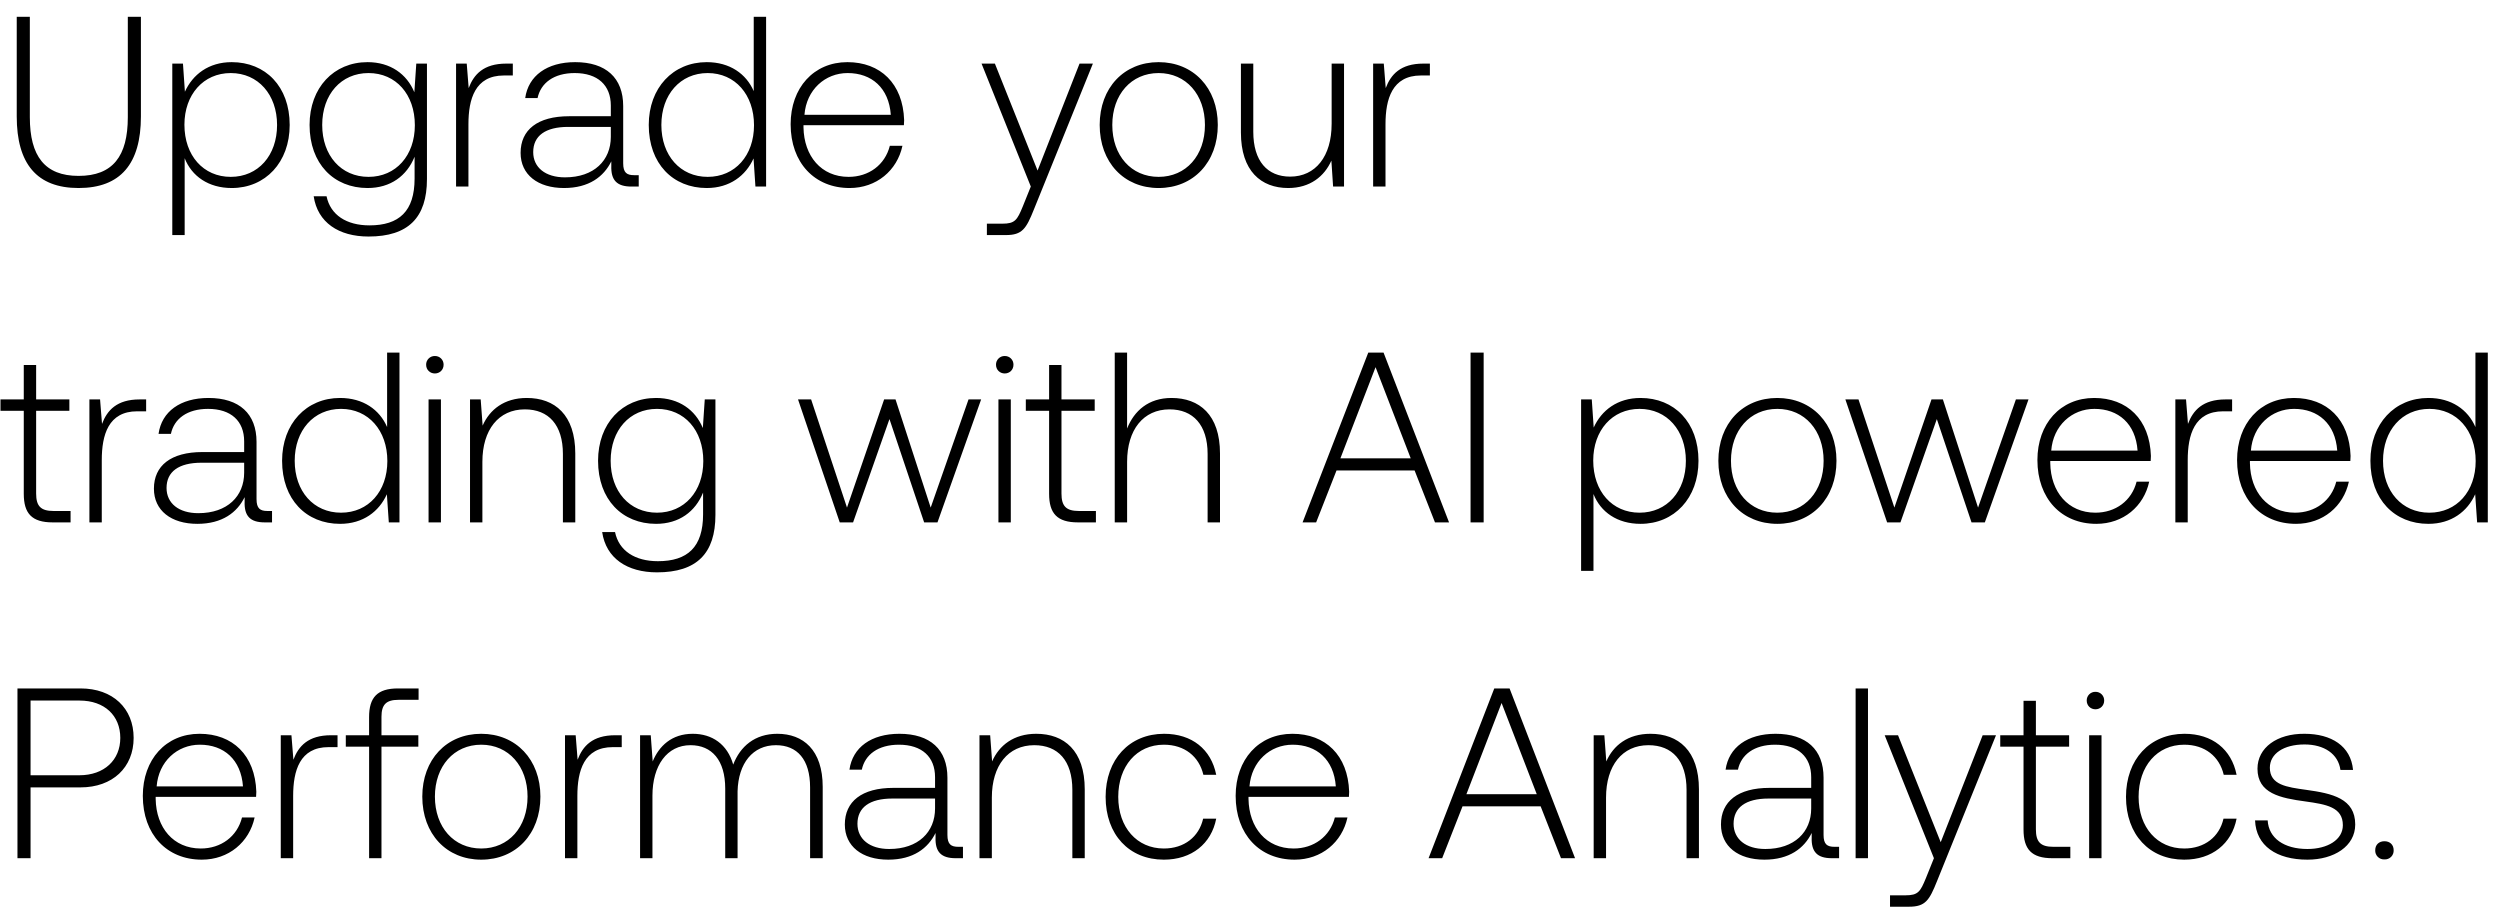
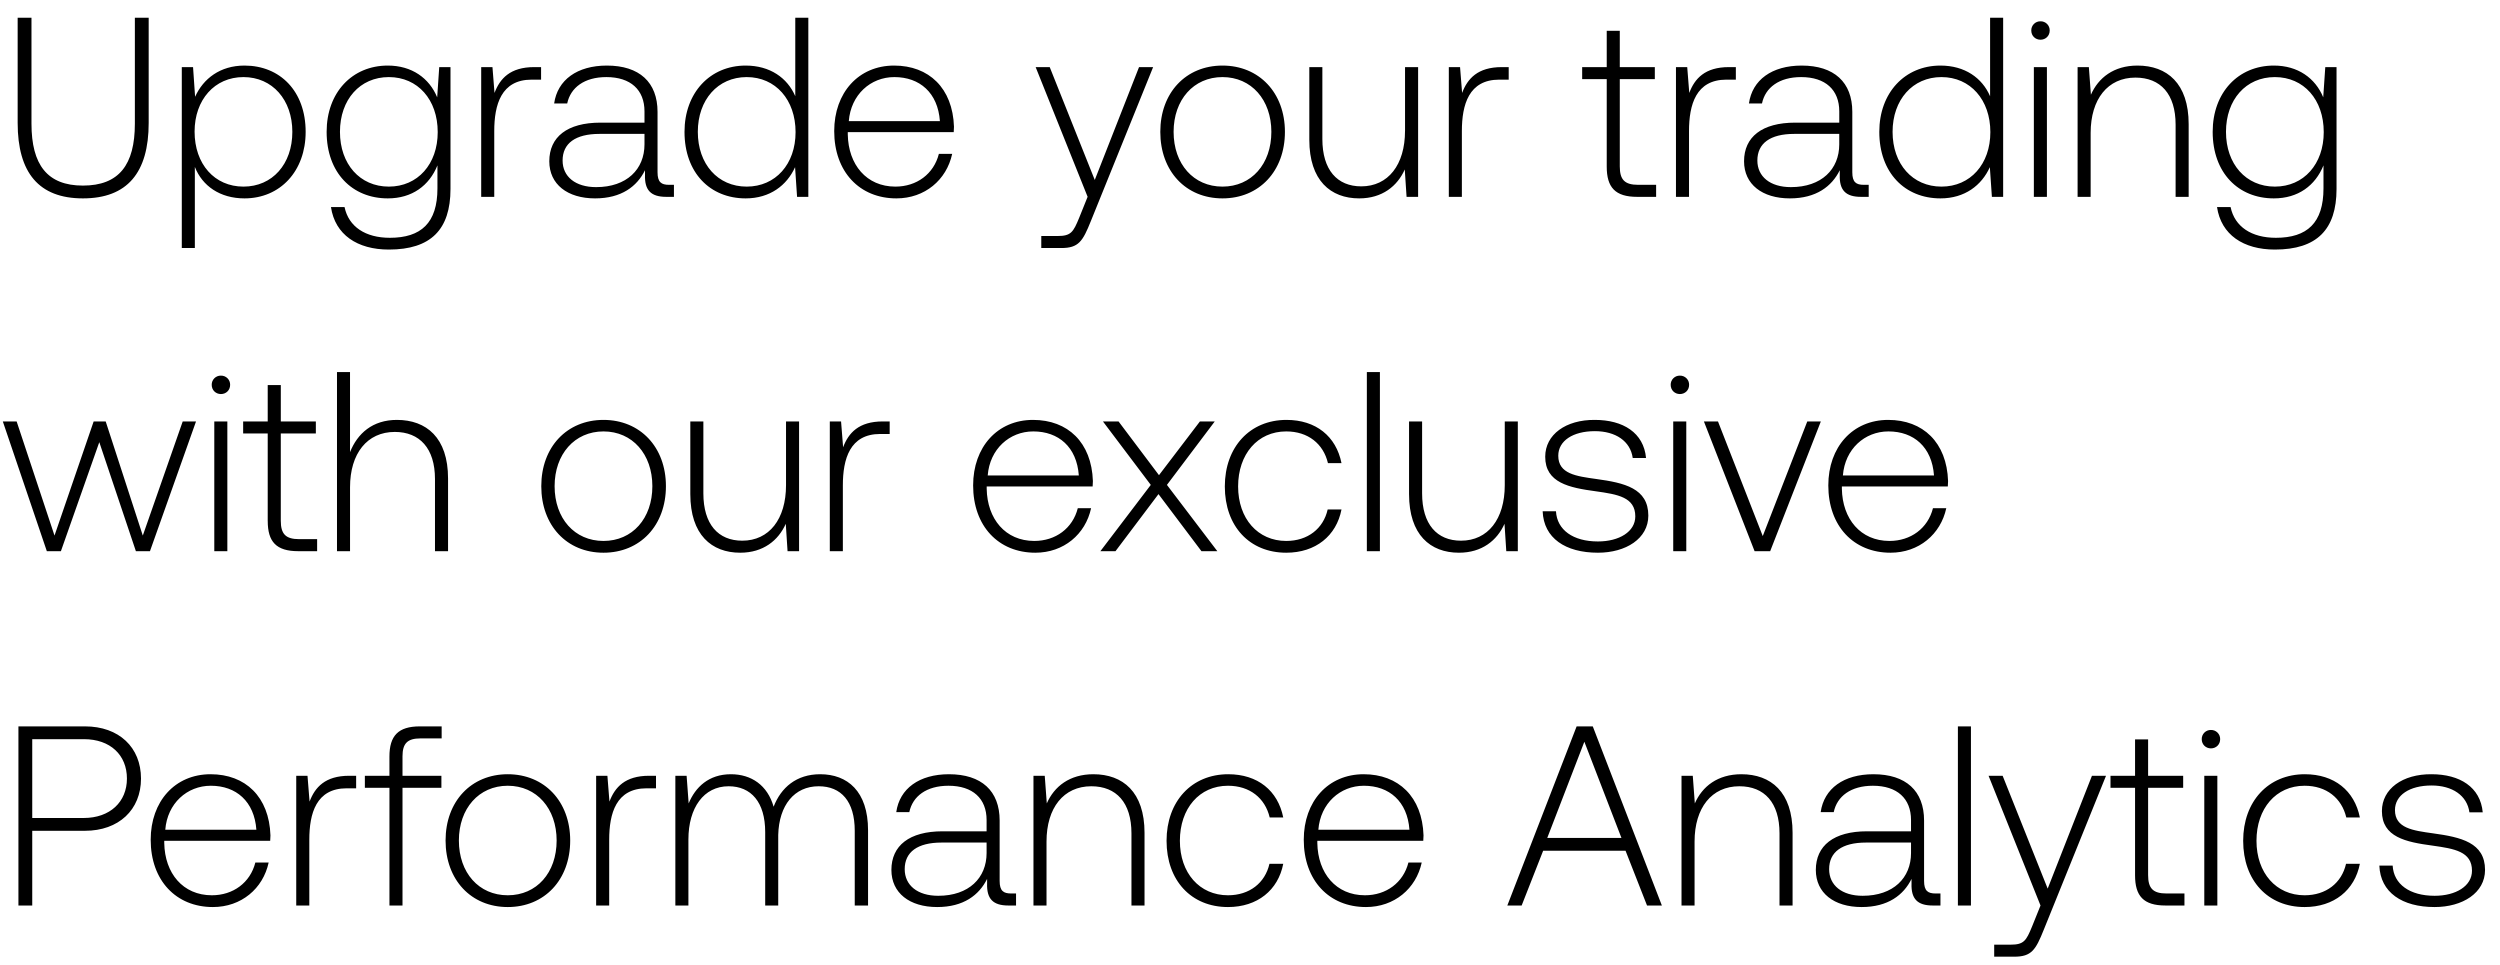
- <svg xmlns="http://www.w3.org/2000/svg" width="134" height="49" viewBox="0 0 134 49" fill="none">
-   <path d="M.897 6.243c0 2.535 1.079 3.835 3.315 3.835 2.249 0 3.341-1.3 3.341-3.835V.9h-.702v5.382c0 2.093-.806 3.146-2.639 3.146-1.807 0-2.613-1.053-2.613-3.146V.9H.897v5.343zM12.42 3.331c-1.235 0-2.093.663-2.509 1.586l-.104-1.508h-.572V12.6h.663V8.479c.377.962 1.274 1.599 2.522 1.599 1.807 0 3.107-1.378 3.107-3.38 0-2.067-1.3-3.367-3.107-3.367zm-.052 6.149c-1.469 0-2.483-1.144-2.483-2.795 0-1.612 1.014-2.769 2.483-2.769 1.47 0 2.483 1.157 2.483 2.782 0 1.638-1.014 2.782-2.483 2.782zm9.84-4.537c-.402-.975-1.286-1.612-2.508-1.612-1.807 0-3.107 1.365-3.107 3.367 0 2.08 1.3 3.38 3.107 3.38 1.235 0 2.106-.65 2.522-1.677v1.17c0 1.755-.832 2.509-2.418 2.509-1.235 0-2.093-.559-2.301-1.56h-.69c.209 1.404 1.34 2.158 2.939 2.158 2.132 0 3.133-1.014 3.133-3.081V3.409h-.572l-.104 1.534zM19.753 9.48c-1.47 0-2.483-1.144-2.483-2.782 0-1.638 1.014-2.782 2.483-2.782s2.483 1.144 2.483 2.795c0 1.625-1.014 2.769-2.483 2.769zm7.383-6.071c-1.222 0-1.742.585-2.015 1.313l-.104-1.313h-.572V10h.663V6.659c0-1.339.351-2.613 1.898-2.613h.481v-.637h-.35zm6.852 5.98c-.39 0-.585-.13-.585-.637V5.684c0-1.508-.923-2.353-2.574-2.353-1.508 0-2.509.728-2.678 1.924h.663c.17-.806.871-1.339 1.99-1.339 1.234 0 1.936.65 1.936 1.742v.572h-2.236c-1.69 0-2.6.728-2.6 1.963 0 1.17.923 1.885 2.327 1.885 1.34 0 2.132-.611 2.535-1.43v.234c-.026.78.3 1.118 1.08 1.118h.39v-.611h-.248zM32.74 7.335c0 1.261-.897 2.171-2.457 2.171-1.053 0-1.703-.533-1.703-1.352 0-.871.65-1.352 1.872-1.352h2.288v.533zm7.662-2.444c-.403-.936-1.287-1.56-2.522-1.56-1.807 0-3.107 1.378-3.107 3.367 0 2.08 1.3 3.38 3.107 3.38 1.235 0 2.093-.663 2.51-1.586L40.491 10h.572V.9h-.663v3.991zm-2.47 4.589c-1.469 0-2.483-1.144-2.483-2.782 0-1.625 1.014-2.782 2.483-2.782 1.47 0 2.483 1.157 2.483 2.795 0 1.625-1.014 2.769-2.483 2.769zm7.605.598c1.443 0 2.548-.936 2.834-2.262h-.676c-.26 1.027-1.131 1.664-2.21 1.664-1.47 0-2.392-1.118-2.418-2.652v-.117h5.382c0-.091.013-.195.013-.273-.065-1.963-1.274-3.107-3.042-3.107-1.807 0-3.042 1.378-3.042 3.328 0 2.067 1.287 3.419 3.159 3.419zm-2.418-3.926c.104-1.339 1.105-2.236 2.314-2.236 1.287 0 2.21.793 2.314 2.236h-4.628zM55.25 10l-.429 1.066c-.299.728-.416.923-1.092.923h-.832v.611h1.014c.884 0 1.092-.338 1.508-1.378l3.16-7.813h-.716l-2.249 5.733-2.288-5.733h-.715L55.252 10zm6.852.078c1.86 0 3.172-1.378 3.172-3.38 0-1.989-1.313-3.367-3.172-3.367-1.859 0-3.159 1.378-3.159 3.367 0 2.002 1.3 3.38 3.16 3.38zm0-.598c-1.469 0-2.483-1.144-2.483-2.782 0-1.625 1.014-2.782 2.483-2.782 1.47 0 2.483 1.157 2.483 2.782 0 1.638-1.014 2.782-2.483 2.782zm9.273-2.834c0 1.729-.858 2.821-2.223 2.821-1.222 0-1.976-.832-1.976-2.405V3.409h-.663v3.692c0 2.067 1.08 2.977 2.535 2.977 1.17 0 1.938-.624 2.314-1.469L71.454 10h.586V3.409h-.664v3.237zm4.915-3.237c-1.222 0-1.742.585-2.015 1.313l-.104-1.313H73.6V10h.663V6.659c0-1.339.351-2.613 1.898-2.613h.481v-.637h-.35zM1.274 26.466c0 1.053.429 1.534 1.547 1.534h.962v-.611h-.91c-.689 0-.936-.26-.936-.936V22.02h1.781v-.611H1.937v-1.846h-.663v1.846H.026v.611h1.248v4.446zm6.209-5.057c-1.222 0-1.742.585-2.015 1.313l-.104-1.313h-.572V28h.663v-3.341c0-1.339.35-2.613 1.898-2.613h.48v-.637h-.35zm6.852 5.98c-.39 0-.585-.13-.585-.637v-3.068c0-1.508-.923-2.353-2.574-2.353-1.508 0-2.51.728-2.678 1.924h.663c.169-.806.87-1.339 1.989-1.339 1.235 0 1.937.65 1.937 1.742v.572H10.85c-1.69 0-2.6.728-2.6 1.963 0 1.17.923 1.885 2.327 1.885 1.339 0 2.132-.611 2.535-1.43v.234c-.026.78.299 1.118 1.079 1.118h.39v-.611h-.247zm-1.248-2.054c0 1.261-.897 2.171-2.457 2.171-1.053 0-1.703-.533-1.703-1.352 0-.871.65-1.352 1.872-1.352h2.288v.533zm7.662-2.444c-.403-.936-1.287-1.56-2.522-1.56-1.807 0-3.107 1.378-3.107 3.367 0 2.08 1.3 3.38 3.107 3.38 1.235 0 2.093-.663 2.509-1.586L20.84 28h.572v-9.1h-.663v3.991zm-2.47 4.589c-1.47 0-2.483-1.144-2.483-2.782 0-1.625 1.014-2.782 2.483-2.782s2.483 1.157 2.483 2.795c0 1.625-1.014 2.769-2.483 2.769zm5.03-7.462c.26 0 .468-.195.468-.468a.458.458 0 00-.468-.468.458.458 0 00-.468.468c0 .273.208.468.468.468zM22.971 28h.663v-6.591h-.663V28zm5.264-6.669c-1.209 0-1.989.624-2.366 1.482l-.104-1.404h-.572V28h.663v-3.25c0-1.716.871-2.808 2.275-2.808 1.274 0 2.041.832 2.041 2.392V28h.663v-3.692c0-2.08-1.105-2.977-2.6-2.977zm9.437 1.612c-.403-.975-1.287-1.612-2.51-1.612-1.806 0-3.106 1.365-3.106 3.367 0 2.08 1.3 3.38 3.107 3.38 1.235 0 2.106-.65 2.522-1.677v1.17c0 1.755-.833 2.509-2.419 2.509-1.234 0-2.093-.559-2.3-1.56h-.69c.208 1.404 1.34 2.158 2.938 2.158 2.133 0 3.133-1.014 3.133-3.081v-6.188h-.572l-.103 1.534zm-2.457 4.537c-1.47 0-2.484-1.144-2.484-2.782 0-1.638 1.014-2.782 2.483-2.782 1.47 0 2.483 1.144 2.483 2.795 0 1.625-1.014 2.769-2.483 2.769zm9.795.52h.715l1.95-5.538L49.534 28h.715l2.34-6.591h-.676l-2.028 5.798L48 21.409h-.611l-1.99 5.798-1.923-5.798h-.702L45.01 28zm8.844-7.982c.26 0 .468-.195.468-.468a.458.458 0 00-.468-.468.458.458 0 00-.468.468c0 .273.208.468.468.468zM53.516 28h.663v-6.591h-.663V28zm2.716-1.534c0 1.053.429 1.534 1.547 1.534h.962v-.611h-.91c-.689 0-.936-.26-.936-.936V22.02h1.781v-.611h-1.781v-1.846h-.663v1.846h-1.248v.611h1.248v4.446zm6.56-5.135c-1.235 0-2.002.689-2.38 1.638V18.9h-.662V28h.663v-3.25c0-1.716.87-2.808 2.275-2.808 1.26 0 2.04.832 2.04 2.392V28h.664v-3.692c0-2.08-1.105-2.977-2.6-2.977zM70.545 28l1.092-2.782h4.186L76.915 28h.754l-3.51-9.1h-.82L69.818 28h.728zm3.185-8.32l1.885 4.888h-3.77l1.885-4.888zM78.822 28h.702v-9.1h-.702V28zm9.11-6.669c-1.235 0-2.093.663-2.51 1.586l-.103-1.508h-.572V30.6h.663v-4.121c.377.962 1.274 1.599 2.522 1.599 1.807 0 3.107-1.378 3.107-3.38 0-2.067-1.3-3.367-3.107-3.367zm-.052 6.149c-1.47 0-2.483-1.144-2.483-2.795 0-1.612 1.014-2.769 2.483-2.769s2.483 1.157 2.483 2.782c0 1.638-1.014 2.782-2.483 2.782zm7.383.598c1.86 0 3.172-1.378 3.172-3.38 0-1.989-1.313-3.367-3.172-3.367-1.859 0-3.159 1.378-3.159 3.367 0 2.002 1.3 3.38 3.16 3.38zm0-.598c-1.469 0-2.483-1.144-2.483-2.782 0-1.625 1.014-2.782 2.483-2.782 1.47 0 2.483 1.157 2.483 2.782 0 1.638-1.014 2.782-2.483 2.782zm5.886.52h.715l1.95-5.538L105.673 28h.715l2.34-6.591h-.676l-2.028 5.798-1.885-5.798h-.611l-1.989 5.798-1.924-5.798h-.703L101.15 28zm11.215.078c1.443 0 2.548-.936 2.834-2.262h-.676c-.26 1.027-1.131 1.664-2.21 1.664-1.469 0-2.392-1.118-2.418-2.652v-.117h5.382c0-.091.013-.195.013-.273-.065-1.963-1.274-3.107-3.042-3.107-1.807 0-3.042 1.378-3.042 3.328 0 2.067 1.287 3.419 3.159 3.419zm-2.418-3.926c.104-1.339 1.105-2.236 2.314-2.236 1.287 0 2.21.793 2.314 2.236h-4.628zm9.344-2.743c-1.222 0-1.742.585-2.015 1.313l-.104-1.313h-.572V28h.663v-3.341c0-1.339.351-2.613 1.898-2.613h.481v-.637h-.351zm3.776 6.669c1.443 0 2.548-.936 2.834-2.262h-.676c-.26 1.027-1.131 1.664-2.21 1.664-1.469 0-2.392-1.118-2.418-2.652v-.117h5.382c0-.091.013-.195.013-.273-.065-1.963-1.274-3.107-3.042-3.107-1.807 0-3.042 1.378-3.042 3.328 0 2.067 1.287 3.419 3.159 3.419zm-2.418-3.926c.104-1.339 1.105-2.236 2.314-2.236 1.287 0 2.21.793 2.314 2.236h-4.628zm12.035-1.261c-.403-.936-1.287-1.56-2.522-1.56-1.807 0-3.107 1.378-3.107 3.367 0 2.08 1.3 3.38 3.107 3.38 1.235 0 2.093-.663 2.509-1.586l.104 1.508h.572v-9.1h-.663v3.991zm-2.47 4.589c-1.469 0-2.483-1.144-2.483-2.782 0-1.625 1.014-2.782 2.483-2.782s2.483 1.157 2.483 2.795c0 1.625-1.014 2.769-2.483 2.769zM.936 46h.702v-3.796h2.678c1.716 0 2.847-1.066 2.847-2.652S6.045 36.9 4.316 36.9H.936V46zm3.328-8.45c1.339 0 2.184.806 2.184 2.002 0 1.183-.858 2.002-2.197 2.002H1.638V37.55h2.626zm6.55 8.528c1.443 0 2.548-.936 2.834-2.262h-.676c-.26 1.027-1.13 1.664-2.21 1.664-1.469 0-2.392-1.118-2.418-2.652v-.117h5.382c0-.091.013-.195.013-.273-.065-1.963-1.274-3.107-3.042-3.107-1.807 0-3.042 1.378-3.042 3.328 0 2.067 1.287 3.419 3.16 3.419zm-2.418-3.926c.104-1.339 1.105-2.236 2.314-2.236 1.287 0 2.21.793 2.314 2.236H8.396zm9.345-2.743c-1.223 0-1.742.585-2.015 1.313l-.105-1.313h-.572V46h.664v-3.341c0-1.339.35-2.613 1.897-2.613h.482v-.637h-.351zm.795.611h1.248V46h.663v-5.98h1.976v-.611h-1.976v-.988c0-.65.247-.91.91-.91h1.079V36.9H21.33c-1.105 0-1.547.481-1.547 1.534v.975h-1.248v.611zm7.258 6.058c1.86 0 3.172-1.378 3.172-3.38 0-1.989-1.313-3.367-3.172-3.367-1.858 0-3.159 1.378-3.159 3.367 0 2.002 1.3 3.38 3.16 3.38zm0-.598c-1.468 0-2.483-1.144-2.483-2.782 0-1.625 1.015-2.782 2.483-2.782 1.47 0 2.483 1.157 2.483 2.782 0 1.638-1.014 2.782-2.483 2.782zm7.18-6.071c-1.221 0-1.741.585-2.014 1.313l-.104-1.313h-.572V46h.663v-3.341c0-1.339.35-2.613 1.898-2.613h.48v-.637h-.35zm8.692-.078c-1.209 0-1.989.676-2.366 1.651-.312-1.092-1.13-1.651-2.17-1.651-1.132 0-1.808.663-2.146 1.482l-.104-1.404h-.572V46h.663v-3.354c0-1.612.78-2.704 2.041-2.704 1.144 0 1.86.806 1.86 2.327V46h.662v-3.588c.04-1.508.82-2.47 2.054-2.47 1.144 0 1.833.767 1.833 2.262V46h.676v-3.822c0-1.989-1.053-2.847-2.43-2.847zm9.701 6.058c-.39 0-.585-.13-.585-.637v-3.068c0-1.508-.923-2.353-2.574-2.353-1.508 0-2.509.728-2.678 1.924h.663c.17-.806.871-1.339 1.99-1.339 1.234 0 1.936.65 1.936 1.742v.572h-2.236c-1.69 0-2.6.728-2.6 1.963 0 1.17.923 1.885 2.327 1.885 1.34 0 2.132-.611 2.535-1.43v.234c-.026.78.3 1.118 1.08 1.118h.39v-.611h-.248zm-1.248-2.054c0 1.261-.897 2.171-2.457 2.171-1.053 0-1.703-.533-1.703-1.352 0-.871.65-1.352 1.872-1.352h2.288v.533zm5.424-4.004c-1.21 0-1.99.624-2.366 1.482l-.104-1.404H52.5V46h.663v-3.25c0-1.716.87-2.808 2.275-2.808 1.274 0 2.04.832 2.04 2.392V46h.664v-3.692c0-2.08-1.105-2.977-2.6-2.977zm6.839 6.747c1.495 0 2.548-.858 2.807-2.197h-.701c-.222.975-1.014 1.599-2.106 1.599-1.444 0-2.444-1.131-2.444-2.769 0-1.638.987-2.795 2.444-2.795 1.105 0 1.884.624 2.119 1.612h.688c-.272-1.365-1.3-2.197-2.794-2.197-1.86 0-3.134 1.378-3.134 3.38 0 2.028 1.261 3.367 3.12 3.367zm7.008 0c1.443 0 2.548-.936 2.834-2.262h-.676c-.26 1.027-1.13 1.664-2.21 1.664-1.469 0-2.392-1.118-2.418-2.652v-.117h5.382c0-.091.013-.195.013-.273-.065-1.963-1.274-3.107-3.042-3.107-1.807 0-3.042 1.378-3.042 3.328 0 2.067 1.287 3.419 3.16 3.419zm-2.418-3.926c.104-1.339 1.105-2.236 2.314-2.236 1.287 0 2.21.793 2.314 2.236h-4.628zM77.3 46l1.092-2.782h4.186L83.669 46h.754l-3.51-9.1h-.82L76.572 46h.728zm3.185-8.32l1.885 4.888h-3.77l1.885-4.888zm7.978 1.651c-1.21 0-1.99.624-2.366 1.482l-.104-1.404h-.572V46h.663v-3.25c0-1.716.87-2.808 2.275-2.808 1.274 0 2.04.832 2.04 2.392V46h.664v-3.692c0-2.08-1.105-2.977-2.6-2.977zm9.865 6.058c-.39 0-.585-.13-.585-.637v-3.068c0-1.508-.923-2.353-2.574-2.353-1.508 0-2.509.728-2.678 1.924h.663c.169-.806.871-1.339 1.989-1.339 1.235 0 1.937.65 1.937 1.742v.572h-2.236c-1.69 0-2.6.728-2.6 1.963 0 1.17.923 1.885 2.327 1.885 1.339 0 2.132-.611 2.535-1.43v.234c-.026.78.299 1.118 1.079 1.118h.39v-.611h-.247zm-1.248-2.054c0 1.261-.897 2.171-2.457 2.171-1.053 0-1.703-.533-1.703-1.352 0-.871.65-1.352 1.872-1.352h2.288v.533zM99.461 46h.663v-9.1h-.663V46zm4.197 0l-.429 1.066c-.299.728-.416.923-1.092.923h-.832v.611h1.014c.884 0 1.092-.338 1.508-1.378l3.159-7.813h-.715l-2.249 5.733-2.288-5.733h-.715L103.658 46zm4.803-1.534c0 1.053.429 1.534 1.547 1.534h.962v-.611h-.91c-.689 0-.936-.26-.936-.936V40.02h1.781v-.611h-1.781v-1.846h-.663v1.846h-1.248v.611h1.248v4.446zm3.855-6.448c.26 0 .468-.195.468-.468a.458.458 0 00-.468-.468.458.458 0 00-.468.468c0 .273.208.468.468.468zM111.978 46h.663v-6.591h-.663V46zm5.095.078c1.495 0 2.548-.858 2.808-2.197h-.702c-.221.975-1.014 1.599-2.106 1.599-1.443 0-2.444-1.131-2.444-2.769 0-1.638.988-2.795 2.444-2.795 1.105 0 1.885.624 2.119 1.612h.689c-.273-1.365-1.3-2.197-2.795-2.197-1.859 0-3.133 1.378-3.133 3.38 0 2.028 1.261 3.367 3.12 3.367zm3.798-2.106c.052 1.365 1.157 2.106 2.808 2.106 1.417 0 2.561-.715 2.561-1.885 0-1.391-1.222-1.664-2.639-1.859-1.027-.143-1.937-.26-1.937-1.183 0-.754.741-1.248 1.859-1.248 1.053 0 1.807.507 1.924 1.365h.676c-.117-1.287-1.17-1.937-2.6-1.937-1.469-.013-2.522.741-2.522 1.872 0 1.326 1.222 1.573 2.574 1.755 1.105.156 2.002.299 2.002 1.274 0 .78-.819 1.274-1.898 1.274-1.261 0-2.08-.585-2.132-1.534h-.676zm6.441 1.599a.47.47 0 00.494.494.47.47 0 00.494-.494c0-.299-.208-.481-.494-.481-.286 0-.494.182-.494.481z" fill="#000" />
+ <svg xmlns="http://www.w3.org/2000/svg" width="127" height="49" viewBox="0 0 127 49" fill="none">
+   <path d="M.897 6.243c0 2.535 1.079 3.835 3.315 3.835 2.249 0 3.341-1.3 3.341-3.835V.9h-.702v5.382c0 2.093-.806 3.146-2.639 3.146-1.807 0-2.613-1.053-2.613-3.146V.9H.897v5.343zM12.42 3.331c-1.235 0-2.093.663-2.509 1.586l-.104-1.508h-.572V12.6h.663V8.479c.377.962 1.274 1.599 2.522 1.599 1.807 0 3.107-1.378 3.107-3.38 0-2.067-1.3-3.367-3.107-3.367zm-.052 6.149c-1.469 0-2.483-1.144-2.483-2.795 0-1.612 1.014-2.769 2.483-2.769 1.47 0 2.483 1.157 2.483 2.782 0 1.638-1.014 2.782-2.483 2.782zm9.84-4.537c-.402-.975-1.286-1.612-2.508-1.612-1.807 0-3.107 1.365-3.107 3.367 0 2.08 1.3 3.38 3.107 3.38 1.235 0 2.106-.65 2.522-1.677v1.17c0 1.755-.832 2.509-2.418 2.509-1.235 0-2.093-.559-2.301-1.56h-.69c.209 1.404 1.34 2.158 2.939 2.158 2.132 0 3.133-1.014 3.133-3.081V3.409h-.572l-.104 1.534zM19.753 9.48c-1.47 0-2.483-1.144-2.483-2.782 0-1.638 1.014-2.782 2.483-2.782s2.483 1.144 2.483 2.795c0 1.625-1.014 2.769-2.483 2.769zm7.383-6.071c-1.222 0-1.742.585-2.015 1.313l-.104-1.313h-.572V10h.663V6.659c0-1.339.351-2.613 1.898-2.613h.481v-.637h-.35zm6.852 5.98c-.39 0-.585-.13-.585-.637V5.684c0-1.508-.923-2.353-2.574-2.353-1.508 0-2.509.728-2.678 1.924h.663c.17-.806.871-1.339 1.99-1.339 1.234 0 1.936.65 1.936 1.742v.572h-2.236c-1.69 0-2.6.728-2.6 1.963 0 1.17.923 1.885 2.327 1.885 1.34 0 2.132-.611 2.535-1.43v.234c-.026.78.3 1.118 1.08 1.118h.39v-.611h-.248zM32.74 7.335c0 1.261-.897 2.171-2.457 2.171-1.053 0-1.703-.533-1.703-1.352 0-.871.65-1.352 1.872-1.352h2.288v.533zm7.662-2.444c-.403-.936-1.287-1.56-2.522-1.56-1.807 0-3.107 1.378-3.107 3.367 0 2.08 1.3 3.38 3.107 3.38 1.235 0 2.093-.663 2.51-1.586L40.491 10h.572V.9h-.663v3.991zm-2.47 4.589c-1.469 0-2.483-1.144-2.483-2.782 0-1.625 1.014-2.782 2.483-2.782 1.47 0 2.483 1.157 2.483 2.795 0 1.625-1.014 2.769-2.483 2.769zm7.605.598c1.443 0 2.548-.936 2.834-2.262h-.676c-.26 1.027-1.131 1.664-2.21 1.664-1.47 0-2.392-1.118-2.418-2.652v-.117h5.382c0-.091.013-.195.013-.273-.065-1.963-1.274-3.107-3.042-3.107-1.807 0-3.042 1.378-3.042 3.328 0 2.067 1.287 3.419 3.159 3.419zm-2.418-3.926c.104-1.339 1.105-2.236 2.314-2.236 1.287 0 2.21.793 2.314 2.236h-4.628zM55.25 10l-.429 1.066c-.299.728-.416.923-1.092.923h-.832v.611h1.014c.884 0 1.092-.338 1.508-1.378l3.16-7.813h-.716l-2.249 5.733-2.288-5.733h-.715L55.252 10zm6.852.078c1.86 0 3.172-1.378 3.172-3.38 0-1.989-1.313-3.367-3.172-3.367-1.859 0-3.159 1.378-3.159 3.367 0 2.002 1.3 3.38 3.16 3.38zm0-.598c-1.469 0-2.483-1.144-2.483-2.782 0-1.625 1.014-2.782 2.483-2.782 1.47 0 2.483 1.157 2.483 2.782 0 1.638-1.014 2.782-2.483 2.782zm9.273-2.834c0 1.729-.858 2.821-2.223 2.821-1.222 0-1.976-.832-1.976-2.405V3.409h-.663v3.692c0 2.067 1.08 2.977 2.535 2.977 1.17 0 1.938-.624 2.314-1.469L71.454 10h.586V3.409h-.664v3.237zm4.915-3.237c-1.222 0-1.742.585-2.015 1.313l-.104-1.313H73.6V10h.663V6.659c0-1.339.351-2.613 1.898-2.613h.481v-.637h-.35zm5.332 5.057c0 1.053.429 1.534 1.547 1.534h.962v-.611h-.91c-.69 0-.936-.26-.936-.936V4.02h1.78v-.611h-1.78V1.563h-.663v1.846h-1.248v.611h1.248v4.446zm6.208-5.057c-1.222 0-1.742.585-2.015 1.313l-.104-1.313h-.572V10h.663V6.659c0-1.339.351-2.613 1.898-2.613h.481v-.637h-.35zm6.852 5.98c-.39 0-.585-.13-.585-.637V5.684c0-1.508-.922-2.353-2.573-2.353-1.509 0-2.51.728-2.678 1.924h.663c.168-.806.87-1.339 1.989-1.339 1.235 0 1.937.65 1.937 1.742v.572h-2.237c-1.69 0-2.6.728-2.6 1.963 0 1.17.923 1.885 2.328 1.885 1.338 0 2.131-.611 2.534-1.43v.234c-.025.78.3 1.118 1.08 1.118h.39v-.611h-.248zm-1.248-2.054c0 1.261-.897 2.171-2.457 2.171-1.052 0-1.703-.533-1.703-1.352 0-.871.65-1.352 1.872-1.352h2.288v.533zm7.663-2.444c-.403-.936-1.287-1.56-2.522-1.56-1.807 0-3.107 1.378-3.107 3.367 0 2.08 1.3 3.38 3.107 3.38 1.235 0 2.093-.663 2.509-1.586l.104 1.508h.572V.9h-.663v3.991zm-2.47 4.589c-1.47 0-2.484-1.144-2.484-2.782 0-1.625 1.014-2.782 2.483-2.782 1.47 0 2.484 1.157 2.484 2.795 0 1.625-1.014 2.769-2.484 2.769zm5.03-7.462c.26 0 .468-.195.468-.468a.458.458 0 00-.468-.468.458.458 0 00-.468.468c0 .273.208.468.468.468zM103.32 10h.663V3.409h-.663V10zm5.264-6.669c-1.209 0-1.989.624-2.366 1.482l-.104-1.404h-.572V10h.663V6.75c0-1.716.871-2.808 2.275-2.808 1.274 0 2.041.832 2.041 2.392V10h.663V6.308c0-2.08-1.105-2.977-2.6-2.977zm9.436 1.612c-.403-.975-1.287-1.612-2.509-1.612-1.807 0-3.107 1.365-3.107 3.367 0 2.08 1.3 3.38 3.107 3.38 1.235 0 2.106-.65 2.522-1.677v1.17c0 1.755-.832 2.509-2.418 2.509-1.235 0-2.093-.559-2.301-1.56h-.689c.208 1.404 1.339 2.158 2.938 2.158 2.132 0 3.133-1.014 3.133-3.081V3.409h-.572l-.104 1.534zm-2.457 4.537c-1.469 0-2.483-1.144-2.483-2.782 0-1.638 1.014-2.782 2.483-2.782s2.483 1.144 2.483 2.795c0 1.625-1.014 2.769-2.483 2.769zM2.379 28h.715l1.95-5.538L6.903 28h.715l2.34-6.591h-.676l-2.028 5.798-1.885-5.798h-.611l-1.989 5.798-1.924-5.798H.143L2.379 28zm8.845-7.982c.26 0 .467-.195.467-.468a.458.458 0 00-.468-.468.458.458 0 00-.468.468c0 .273.208.468.468.468zM10.886 28h.663v-6.591h-.663V28zm2.715-1.534c0 1.053.43 1.534 1.547 1.534h.962v-.611h-.91c-.689 0-.936-.26-.936-.936V22.02h1.781v-.611h-1.78v-1.846H13.6v1.846h-1.248v.611h1.248v4.446zm6.56-5.135c-1.235 0-2.002.689-2.38 1.638V18.9h-.662V28h.663v-3.25c0-1.716.87-2.808 2.275-2.808 1.26 0 2.04.832 2.04 2.392V28h.664v-3.692c0-2.08-1.105-2.977-2.6-2.977zm10.496 6.747c1.859 0 3.172-1.378 3.172-3.38 0-1.989-1.313-3.367-3.172-3.367-1.86 0-3.16 1.378-3.16 3.367 0 2.002 1.3 3.38 3.16 3.38zm0-.598c-1.47 0-2.483-1.144-2.483-2.782 0-1.625 1.014-2.782 2.483-2.782s2.483 1.157 2.483 2.782c0 1.638-1.014 2.782-2.483 2.782zm9.273-2.834c0 1.729-.858 2.821-2.223 2.821-1.222 0-1.976-.832-1.976-2.405v-3.653h-.663v3.692c0 2.067 1.08 2.977 2.535 2.977 1.17 0 1.937-.624 2.314-1.469L40.008 28h.585v-6.591h-.663v3.237zm4.915-3.237c-1.222 0-1.742.585-2.015 1.313l-.104-1.313h-.572V28h.663v-3.341c0-1.339.351-2.613 1.898-2.613h.481v-.637h-.351zm7.75 6.669c1.442 0 2.547-.936 2.833-2.262h-.676c-.26 1.027-1.13 1.664-2.21 1.664-1.469 0-2.392-1.118-2.418-2.652v-.117h5.382c0-.091.013-.195.013-.273-.065-1.963-1.274-3.107-3.042-3.107-1.807 0-3.042 1.378-3.042 3.328 0 2.067 1.287 3.419 3.16 3.419zm-2.419-3.926c.104-1.339 1.105-2.236 2.314-2.236 1.287 0 2.21.793 2.314 2.236h-4.628zM55.9 28h.767l2.184-2.899L61.034 28h.806l-2.56-3.367 2.43-3.224h-.754l-2.08 2.73-2.054-2.73h-.793l2.431 3.224L55.9 28zm9.44.078c1.496 0 2.549-.858 2.808-2.197h-.702c-.22.975-1.013 1.599-2.105 1.599-1.444 0-2.445-1.131-2.445-2.769 0-1.638.988-2.795 2.444-2.795 1.106 0 1.886.624 2.12 1.612h.688c-.273-1.365-1.3-2.197-2.794-2.197-1.86 0-3.133 1.378-3.133 3.38 0 2.028 1.26 3.367 3.12 3.367zM69.436 28h.663v-9.1h-.663V28zm7.006-3.354c0 1.729-.858 2.821-2.223 2.821-1.222 0-1.976-.832-1.976-2.405v-3.653h-.663v3.692c0 2.067 1.079 2.977 2.535 2.977 1.17 0 1.937-.624 2.314-1.469l.09 1.391h.586v-6.591h-.663v3.237zm1.925 1.326c.052 1.365 1.157 2.106 2.808 2.106 1.417 0 2.56-.715 2.56-1.885 0-1.391-1.221-1.664-2.638-1.859-1.027-.143-1.937-.26-1.937-1.183 0-.754.74-1.248 1.859-1.248 1.053 0 1.807.507 1.924 1.365h.676c-.117-1.287-1.17-1.937-2.6-1.937-1.47-.013-2.522.741-2.522 1.872 0 1.326 1.222 1.573 2.574 1.755 1.105.156 2.002.299 2.002 1.274 0 .78-.82 1.274-1.898 1.274-1.261 0-2.08-.585-2.132-1.534h-.676zm6.972-5.954c.26 0 .468-.195.468-.468a.458.458 0 00-.468-.468.458.458 0 00-.468.468c0 .273.208.468.468.468zM85 28h.663v-6.591H85V28zm4.132 0h.793l2.574-6.591h-.689l-2.262 5.824-2.275-5.824h-.715L89.133 28zm6.905.078c1.443 0 2.548-.936 2.834-2.262h-.676c-.26 1.027-1.131 1.664-2.21 1.664-1.47 0-2.392-1.118-2.418-2.652v-.117h5.382c0-.091.013-.195.013-.273-.065-1.963-1.274-3.107-3.042-3.107-1.807 0-3.042 1.378-3.042 3.328 0 2.067 1.287 3.419 3.159 3.419zm-2.418-3.926c.104-1.339 1.105-2.236 2.314-2.236 1.287 0 2.21.793 2.314 2.236H93.62zM.936 46h.702v-3.796h2.678c1.716 0 2.847-1.066 2.847-2.652S6.045 36.9 4.316 36.9H.936V46zm3.328-8.45c1.339 0 2.184.806 2.184 2.002 0 1.183-.858 2.002-2.197 2.002H1.638V37.55h2.626zm6.55 8.528c1.443 0 2.548-.936 2.834-2.262h-.676c-.26 1.027-1.13 1.664-2.21 1.664-1.469 0-2.392-1.118-2.418-2.652v-.117h5.382c0-.091.013-.195.013-.273-.065-1.963-1.274-3.107-3.042-3.107-1.807 0-3.042 1.378-3.042 3.328 0 2.067 1.287 3.419 3.16 3.419zm-2.418-3.926c.104-1.339 1.105-2.236 2.314-2.236 1.287 0 2.21.793 2.314 2.236H8.396zm9.345-2.743c-1.223 0-1.742.585-2.015 1.313l-.105-1.313h-.572V46h.664v-3.341c0-1.339.35-2.613 1.897-2.613h.482v-.637h-.351zm.795.611h1.248V46h.663v-5.98h1.976v-.611h-1.976v-.988c0-.65.247-.91.91-.91h1.079V36.9H21.33c-1.105 0-1.547.481-1.547 1.534v.975h-1.248v.611zm7.258 6.058c1.86 0 3.172-1.378 3.172-3.38 0-1.989-1.313-3.367-3.172-3.367-1.858 0-3.159 1.378-3.159 3.367 0 2.002 1.3 3.38 3.16 3.38zm0-.598c-1.468 0-2.483-1.144-2.483-2.782 0-1.625 1.015-2.782 2.483-2.782 1.47 0 2.483 1.157 2.483 2.782 0 1.638-1.014 2.782-2.483 2.782zm7.18-6.071c-1.221 0-1.741.585-2.014 1.313l-.104-1.313h-.572V46h.663v-3.341c0-1.339.35-2.613 1.898-2.613h.48v-.637h-.35zm8.692-.078c-1.209 0-1.989.676-2.366 1.651-.312-1.092-1.13-1.651-2.17-1.651-1.132 0-1.808.663-2.146 1.482l-.104-1.404h-.572V46h.663v-3.354c0-1.612.78-2.704 2.041-2.704 1.144 0 1.86.806 1.86 2.327V46h.662v-3.588c.04-1.508.82-2.47 2.054-2.47 1.144 0 1.833.767 1.833 2.262V46h.676v-3.822c0-1.989-1.053-2.847-2.43-2.847zm9.701 6.058c-.39 0-.585-.13-.585-.637v-3.068c0-1.508-.923-2.353-2.574-2.353-1.508 0-2.509.728-2.678 1.924h.663c.17-.806.871-1.339 1.99-1.339 1.234 0 1.936.65 1.936 1.742v.572h-2.236c-1.69 0-2.6.728-2.6 1.963 0 1.17.923 1.885 2.327 1.885 1.34 0 2.132-.611 2.535-1.43v.234c-.026.78.3 1.118 1.08 1.118h.39v-.611h-.248zm-1.248-2.054c0 1.261-.897 2.171-2.457 2.171-1.053 0-1.703-.533-1.703-1.352 0-.871.65-1.352 1.872-1.352h2.288v.533zm5.424-4.004c-1.21 0-1.99.624-2.366 1.482l-.104-1.404H52.5V46h.663v-3.25c0-1.716.87-2.808 2.275-2.808 1.274 0 2.04.832 2.04 2.392V46h.664v-3.692c0-2.08-1.105-2.977-2.6-2.977zm6.839 6.747c1.495 0 2.548-.858 2.807-2.197h-.701c-.222.975-1.014 1.599-2.106 1.599-1.444 0-2.444-1.131-2.444-2.769 0-1.638.987-2.795 2.444-2.795 1.105 0 1.884.624 2.119 1.612h.688c-.272-1.365-1.3-2.197-2.794-2.197-1.86 0-3.134 1.378-3.134 3.38 0 2.028 1.261 3.367 3.12 3.367zm7.008 0c1.443 0 2.548-.936 2.834-2.262h-.676c-.26 1.027-1.13 1.664-2.21 1.664-1.469 0-2.392-1.118-2.418-2.652v-.117h5.382c0-.091.013-.195.013-.273-.065-1.963-1.274-3.107-3.042-3.107-1.807 0-3.042 1.378-3.042 3.328 0 2.067 1.287 3.419 3.16 3.419zm-2.418-3.926c.104-1.339 1.105-2.236 2.314-2.236 1.287 0 2.21.793 2.314 2.236h-4.628zM77.3 46l1.092-2.782h4.186L83.669 46h.754l-3.51-9.1h-.82L76.572 46h.728zm3.185-8.32l1.885 4.888h-3.77l1.885-4.888zm7.978 1.651c-1.21 0-1.99.624-2.366 1.482l-.104-1.404h-.572V46h.663v-3.25c0-1.716.87-2.808 2.275-2.808 1.274 0 2.04.832 2.04 2.392V46h.664v-3.692c0-2.08-1.105-2.977-2.6-2.977zm9.865 6.058c-.39 0-.585-.13-.585-.637v-3.068c0-1.508-.923-2.353-2.574-2.353-1.508 0-2.509.728-2.678 1.924h.663c.169-.806.871-1.339 1.989-1.339 1.235 0 1.937.65 1.937 1.742v.572h-2.236c-1.69 0-2.6.728-2.6 1.963 0 1.17.923 1.885 2.327 1.885 1.339 0 2.132-.611 2.535-1.43v.234c-.026.78.299 1.118 1.079 1.118h.39v-.611h-.247zm-1.248-2.054c0 1.261-.897 2.171-2.457 2.171-1.053 0-1.703-.533-1.703-1.352 0-.871.65-1.352 1.872-1.352h2.288v.533zM99.461 46h.663v-9.1h-.663V46zm4.197 0l-.429 1.066c-.299.728-.416.923-1.092.923h-.832v.611h1.014c.884 0 1.092-.338 1.508-1.378l3.159-7.813h-.715l-2.249 5.733-2.288-5.733h-.715L103.658 46zm4.803-1.534c0 1.053.429 1.534 1.547 1.534h.962v-.611h-.91c-.689 0-.936-.26-.936-.936V40.02h1.781v-.611h-1.781v-1.846h-.663v1.846h-1.248v.611h1.248v4.446zm3.855-6.448c.26 0 .468-.195.468-.468a.458.458 0 00-.468-.468.458.458 0 00-.468.468c0 .273.208.468.468.468zM111.978 46h.663v-6.591h-.663V46zm5.095.078c1.495 0 2.548-.858 2.808-2.197h-.702c-.221.975-1.014 1.599-2.106 1.599-1.443 0-2.444-1.131-2.444-2.769 0-1.638.988-2.795 2.444-2.795 1.105 0 1.885.624 2.119 1.612h.689c-.273-1.365-1.3-2.197-2.795-2.197-1.859 0-3.133 1.378-3.133 3.38 0 2.028 1.261 3.367 3.12 3.367zm3.798-2.106c.052 1.365 1.157 2.106 2.808 2.106 1.417 0 2.561-.715 2.561-1.885 0-1.391-1.222-1.664-2.639-1.859-1.027-.143-1.937-.26-1.937-1.183 0-.754.741-1.248 1.859-1.248 1.053 0 1.807.507 1.924 1.365h.676c-.117-1.287-1.17-1.937-2.6-1.937-1.469-.013-2.522.741-2.522 1.872 0 1.326 1.222 1.573 2.574 1.755 1.105.156 2.002.299 2.002 1.274 0 .78-.819 1.274-1.898 1.274-1.261 0-2.08-.585-2.132-1.534h-.676z" fill="#000" />
</svg>
